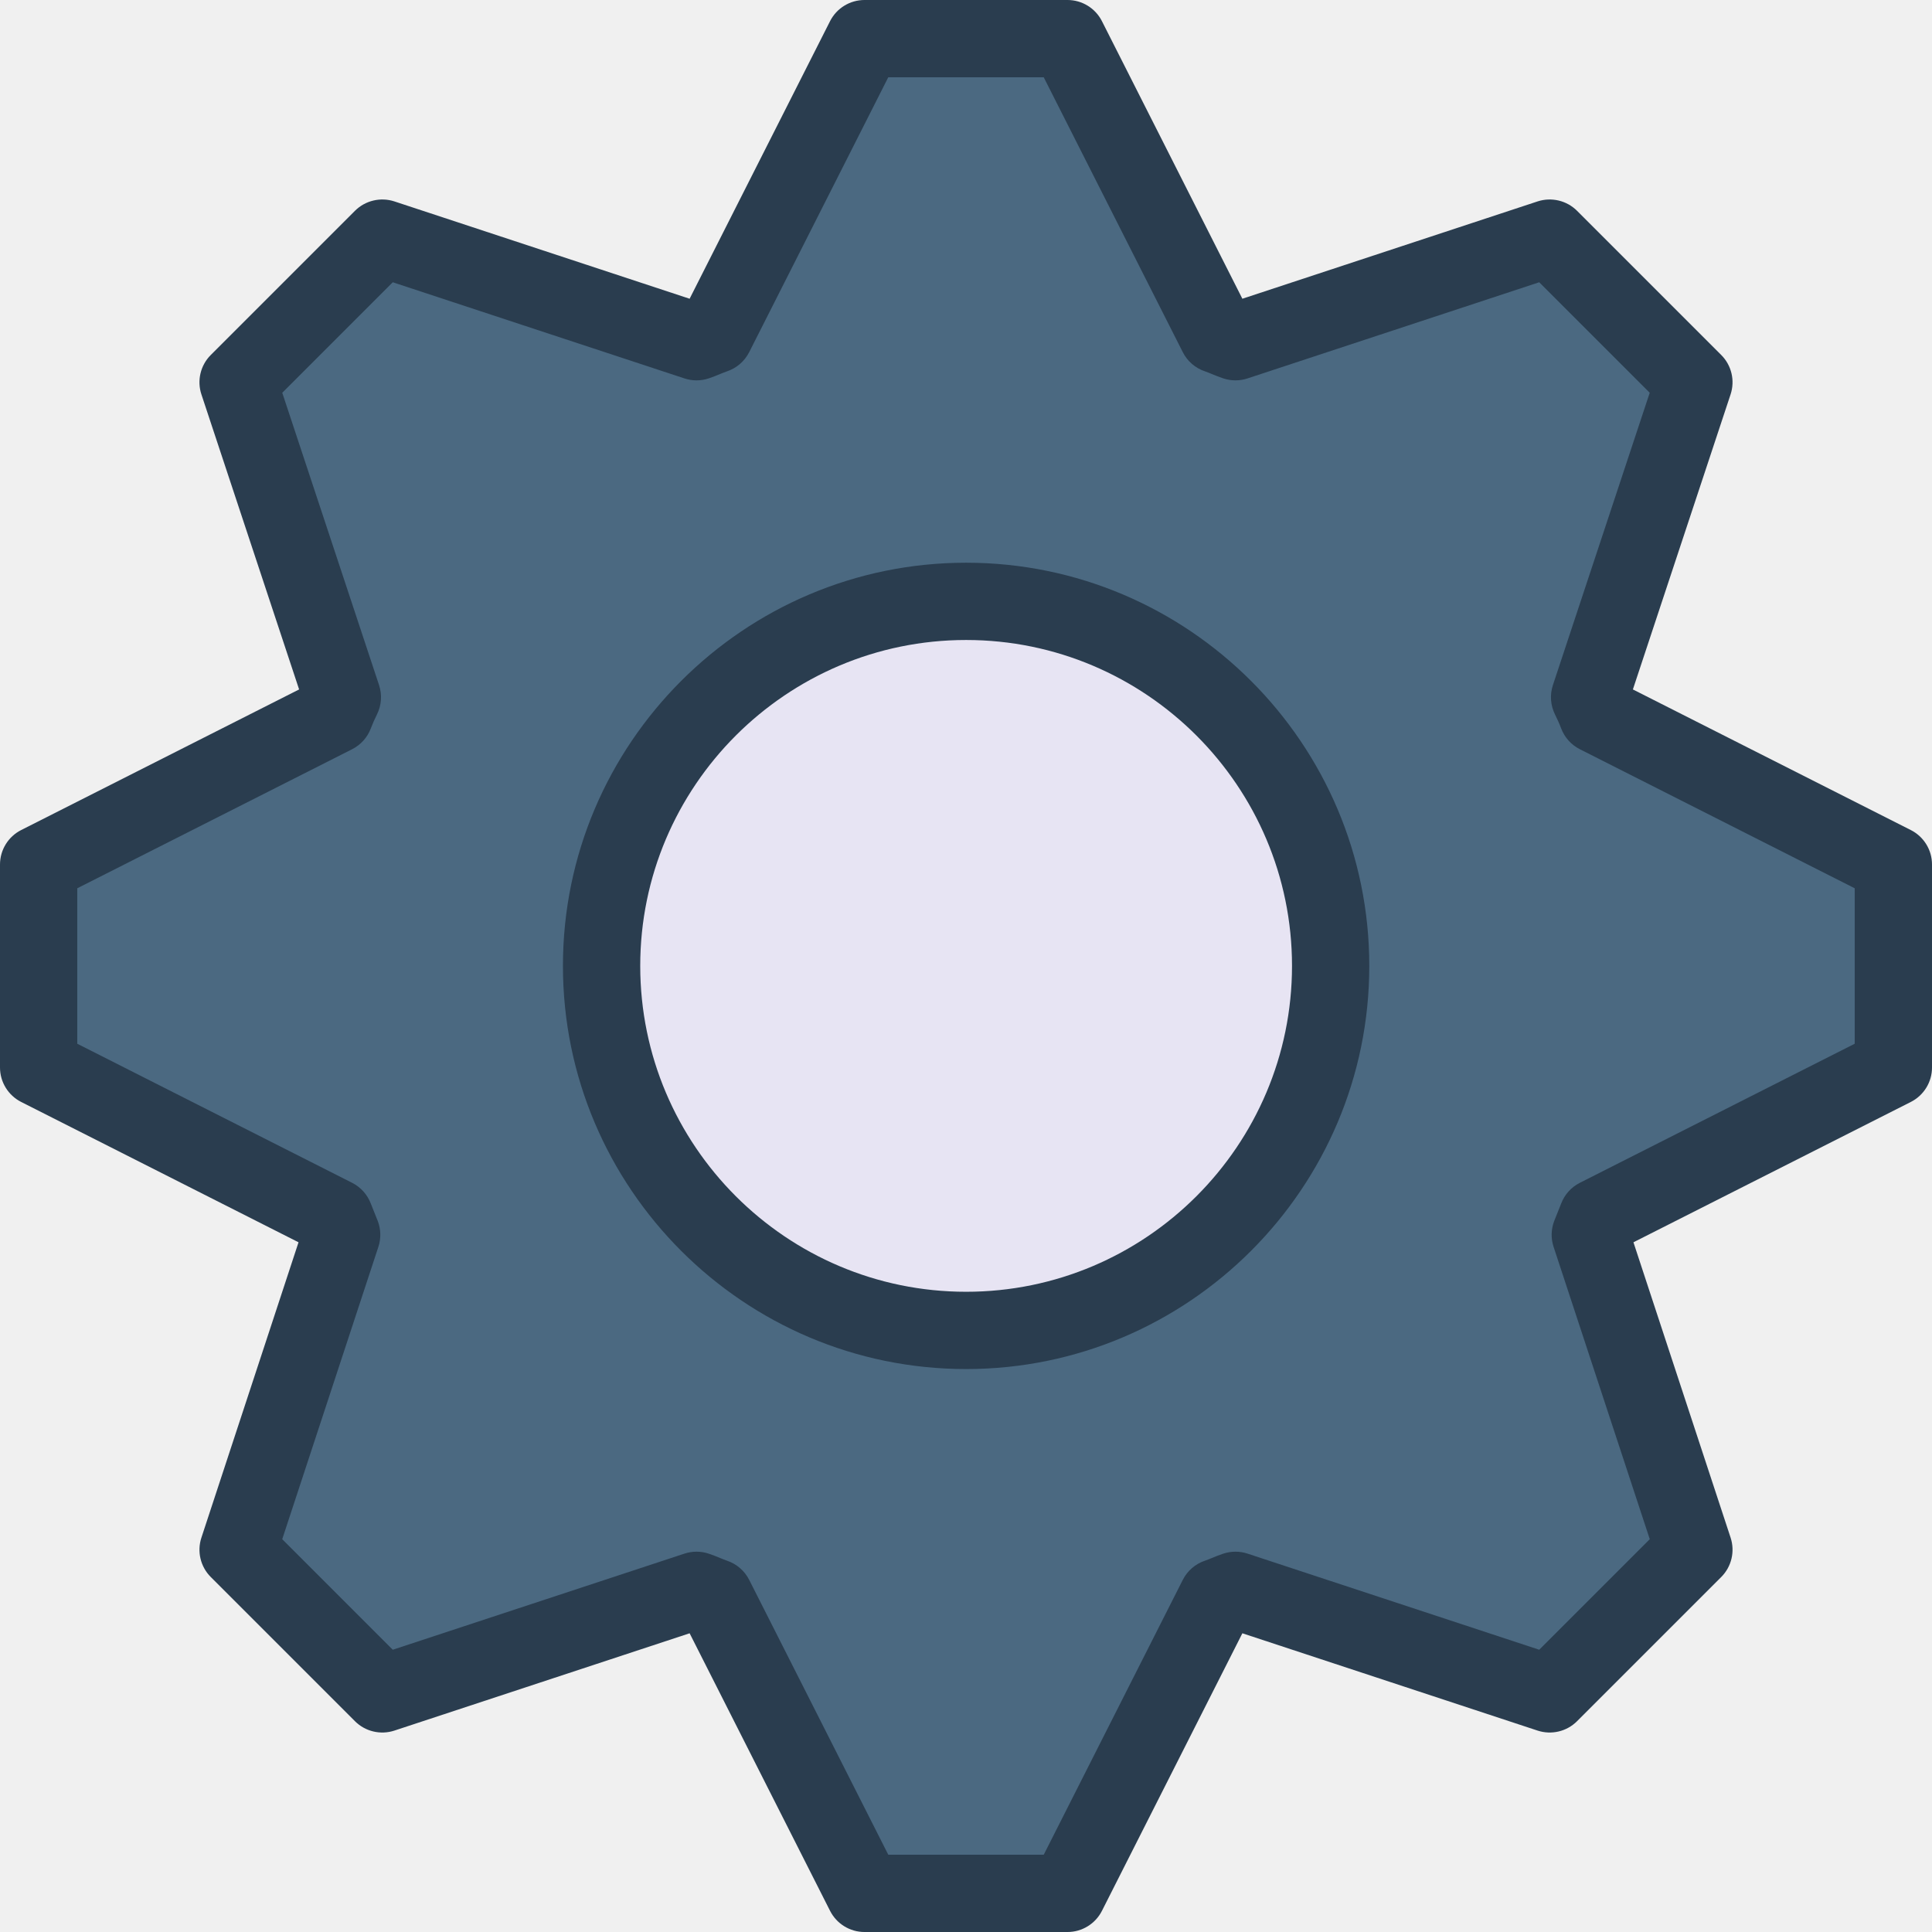
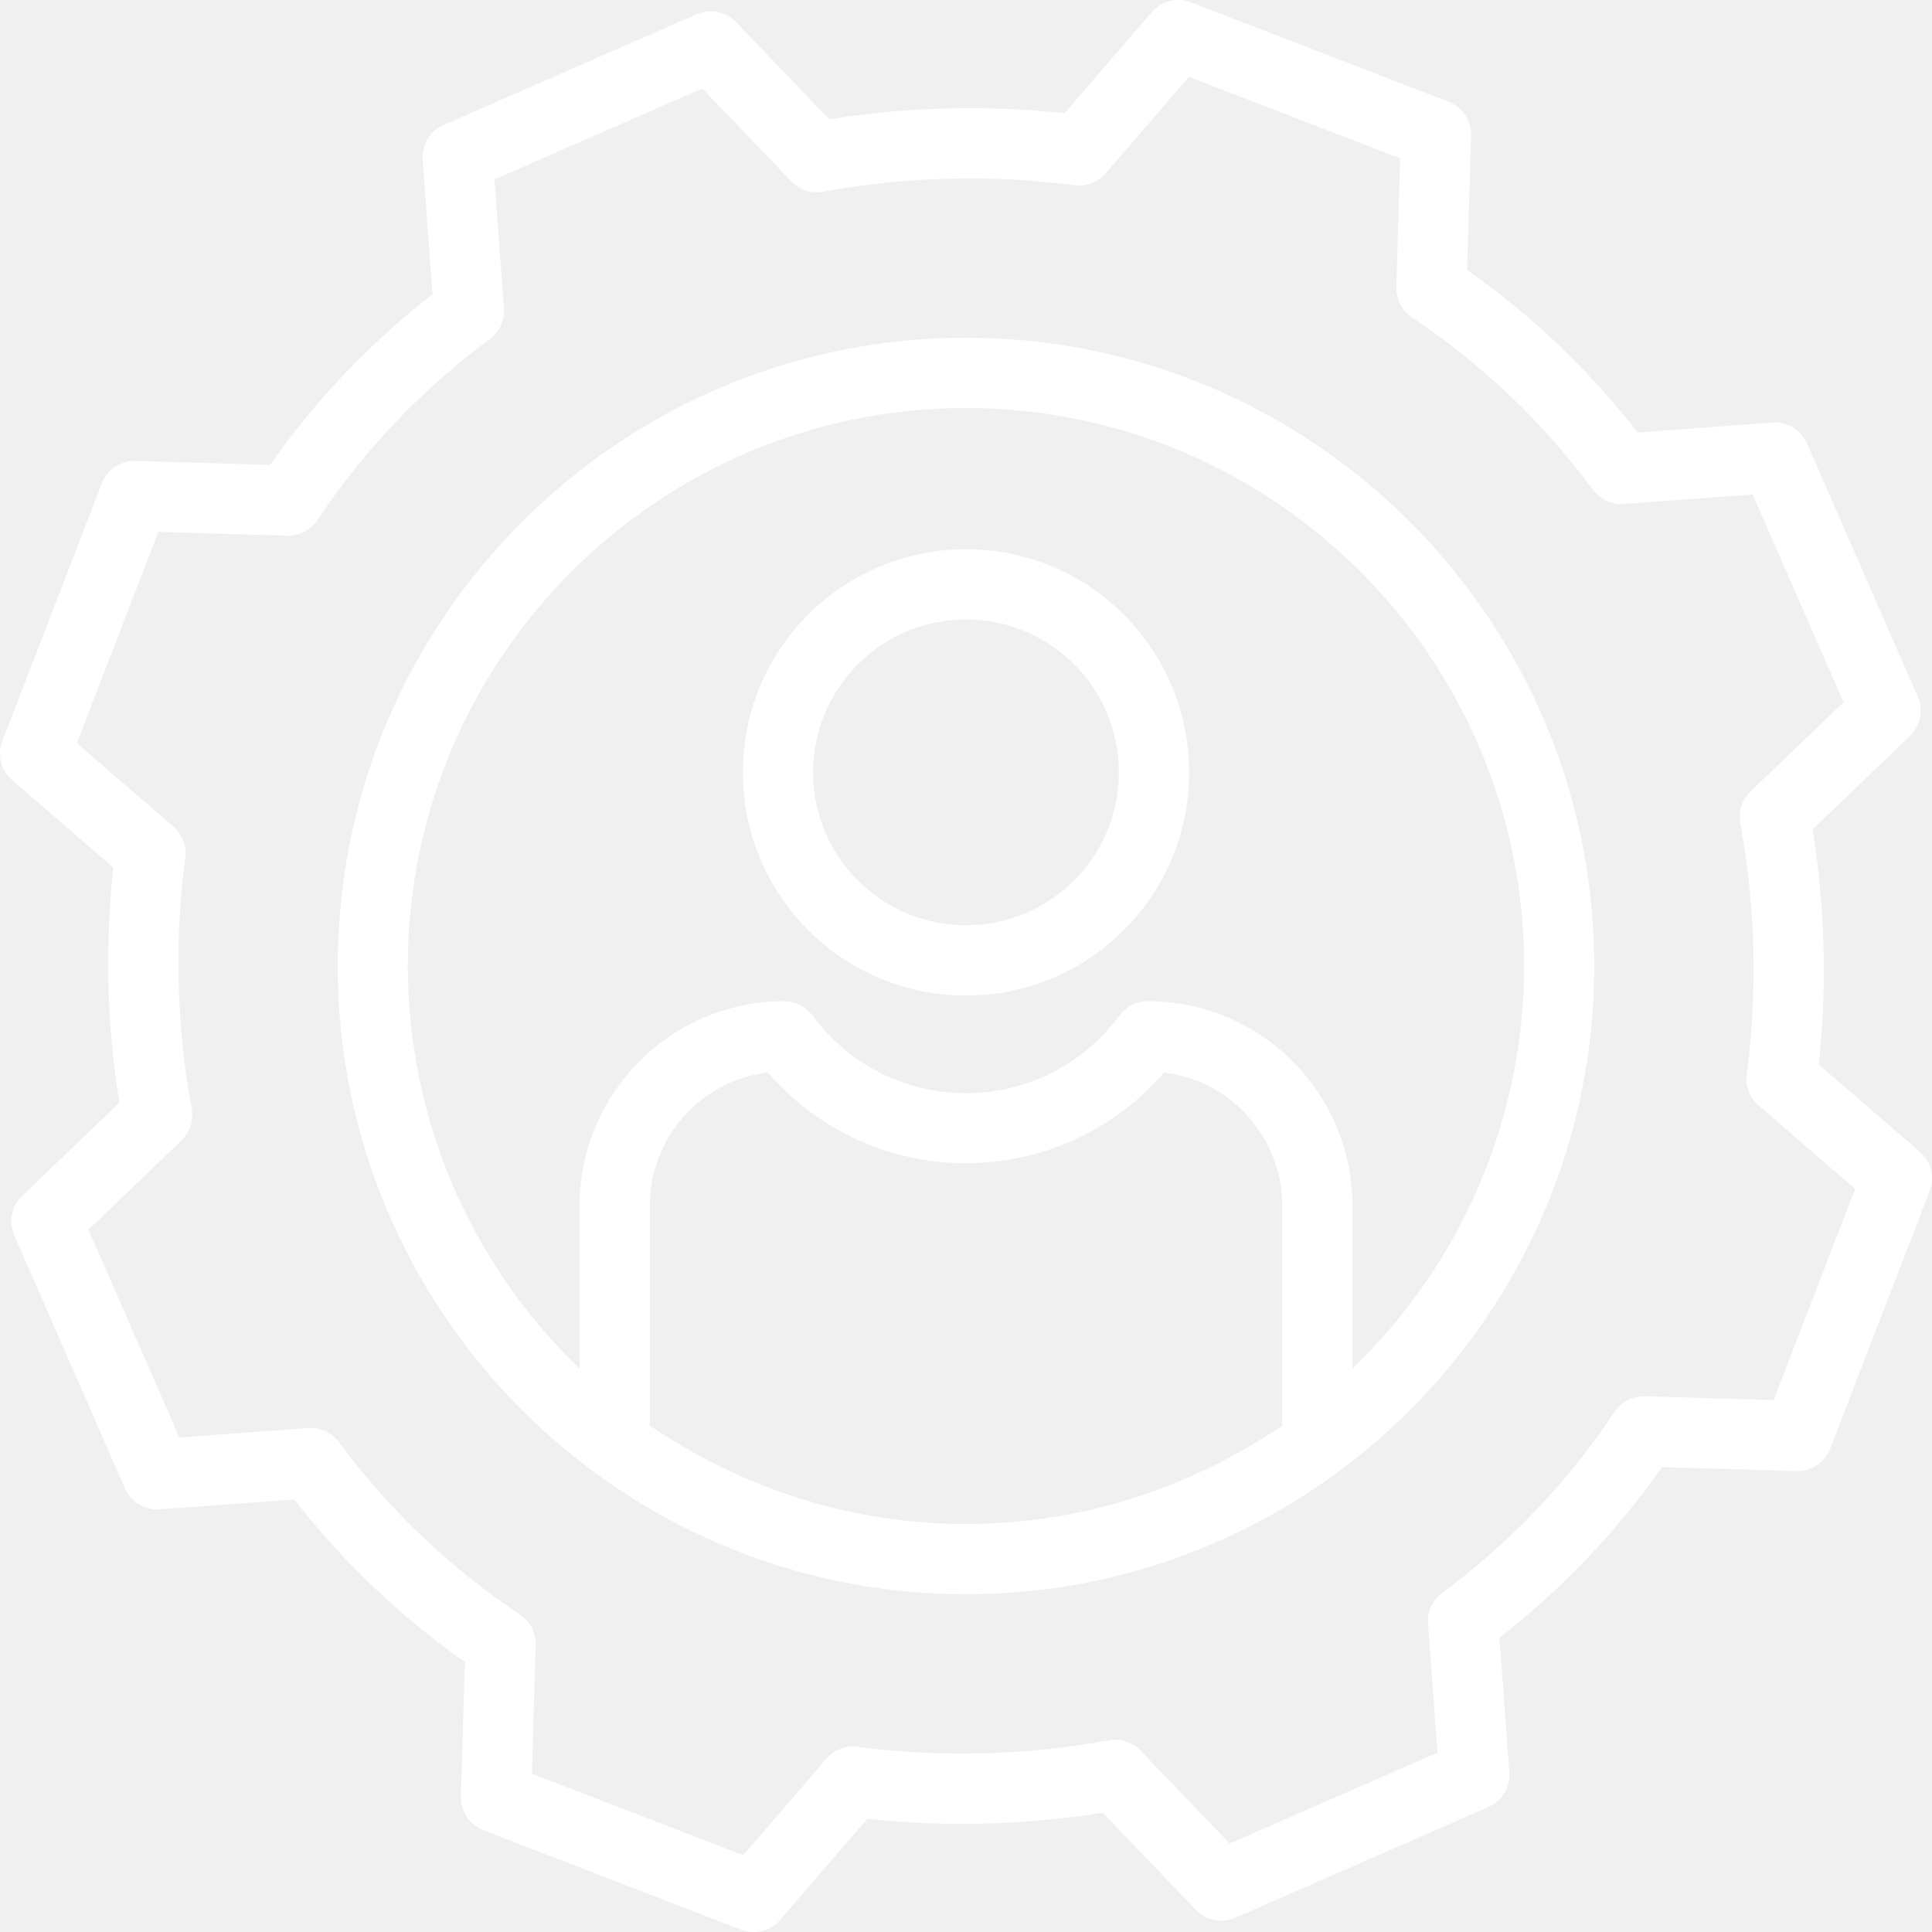
- <svg xmlns="http://www.w3.org/2000/svg" height="457.143pt" viewBox="0 0 457.143 457.143" width="457.143pt">
-   <path d="m377.949 288.023c-.496 1.328-1.16 2.816-1.656 4.141l24.508 74.523-34.113 34.113-74.359-24.508c-1.488.496-2.812 1.16-4.305 1.656l-35.441 70.051h-48.023l-35.441-70.051c-1.488-.496-2.812-1.16-4.305-1.656l-74.355 24.508-34.117-34.113 24.512-74.523c-.5-1.324-1.16-2.812-1.656-4.141l-70.051-35.438v-48.027l70.051-35.438c.496-1.328 1.156-2.816 1.82-4.141l-24.676-74.523 34.117-34.117 74.355 24.512c1.492-.496 2.816-1.16 4.305-1.656l35.441-70.051h48.023l35.441 70.051c1.492.496 2.816 1.16 4.305 1.656l74.359-24.512 34.113 34.117-24.676 74.523c.664 1.324 1.328 2.812 1.824 4.141l70.051 35.438v48.027zm0 0" fill="#4b6981" />
-   <path d="m252.586 457.145h-48.027c-3.445 0-6.602-1.938-8.156-5.016l-33.227-65.668-69.859 23.027c-3.258 1.07-6.883.227-9.324-2.219l-34.117-34.117c-2.441-2.438-3.301-6.047-2.219-9.32l22.98-69.887-65.625-33.203c-3.074-1.555-5.012-4.711-5.012-8.156v-48.027c0-3.445 1.938-6.602 5.012-8.156l65.762-33.27-23.113-69.801c-1.09-3.281-.23-6.898 2.215-9.34l34.117-34.117c2.441-2.438 6.066-3.285 9.324-2.219l69.859 23.031 33.227-65.676c1.555-3.074 4.711-5.012 8.156-5.012h48.027c3.445 0 6.602 1.938 8.156 5.02l33.223 65.668 69.859-23.031c3.27-1.066 6.887-.219 9.328 2.219l34.117 34.117c2.445 2.441 3.301 6.059 2.211 9.34l-23.113 69.801 65.758 33.27c3.082 1.555 5.02 4.711 5.02 8.156v48.027c0 3.445-1.938 6.602-5.016 8.156l-65.629 33.203 22.988 69.887c1.078 3.273.223 6.883-2.219 9.32l-34.117 34.117c-2.441 2.445-6.059 3.289-9.328 2.219l-69.859-23.027-33.223 65.668c-1.555 3.078-4.711 5.016-8.156 5.016zm-42.406-18.289h36.785l32.902-65.035c1.082-2.141 2.969-3.777 5.25-4.539.539-.18 1.047-.398 1.562-.605.906-.371 1.812-.738 2.766-1.055 1.871-.621 3.887-.621 5.746-.008l69.016 22.742 26.156-26.156-22.758-69.176c-.656-1.984-.605-4.129.133-6.086l1.645-4.121c.809-2.148 2.391-3.914 4.434-4.945l65.039-32.906v-36.785l-65.035-32.902c-2.047-1.035-3.633-2.805-4.438-4.957-.387-1.039-.91-2.203-1.434-3.246-1.082-2.164-1.266-4.672-.504-6.973l22.906-69.168-26.145-26.148-69.016 22.75c-1.875.625-3.902.613-5.766-.012-.938-.316-1.824-.676-2.707-1.035-.52-.215-1.031-.434-1.582-.617-2.289-.758-4.188-2.395-5.27-4.551l-32.902-65.035h-36.785l-32.906 65.039c-1.086 2.148-2.98 3.781-5.266 4.547-.543.184-1.059.402-1.574.609-.883.367-1.777.727-2.715 1.043-1.863.629-3.887.637-5.77.012l-69.012-22.75-26.148 26.148 22.902 69.168c.758 2.297.582 4.793-.496 6.953-.527 1.051-1.051 2.238-1.449 3.293-.805 2.141-2.383 3.898-4.426 4.93l-65.035 32.902v36.785l65.035 32.906c2.035 1.031 3.613 2.785 4.422 4.918l1.668 4.176c.727 1.945.773 4.086.121 6.059l-22.75 69.176 26.156 26.156 69.012-22.742c1.867-.617 3.883-.617 5.746.008.961.316 1.871.684 2.777 1.059.516.207 1.02.422 1.559.605 2.277.766 4.16 2.395 5.242 4.535zm0 0" fill="#2a3d4f" />
-   <path d="m314.852 228.543c0 47.637-38.617 86.254-86.254 86.254-47.637 0-86.254-38.617-86.254-86.254s38.617-86.25 86.254-86.25c47.637 0 86.254 38.613 86.254 86.25zm0 0" fill="#e7e4f3" />
-   <path d="m228.598 323.941c-52.602 0-95.398-42.793-95.398-95.398 0-52.602 42.797-95.395 95.398-95.395 52.602 0 95.398 42.793 95.398 95.395 0 52.605-42.797 95.398-95.398 95.398zm0-172.508c-42.516 0-77.109 34.594-77.109 77.109 0 42.52 34.594 77.113 77.109 77.113 42.52 0 77.113-34.594 77.113-77.113 0-42.516-34.594-77.109-77.113-77.109zm0 0" fill="#2a3d4f" />
+ <svg xmlns="http://www.w3.org/2000/svg" width="439.914" height="439.918" viewBox="0 0 439.914 439.918">
+   <g id="settings" transform="translate(-0.458 0.001)">
+     <path id="Path_65" data-name="Path 65" d="M220.414,76.9c-78.879,0-143.055,64.172-143.055,143.055s64.176,143.055,143.055,143.055,143.055-64.176,143.055-143.055S299.3,76.9,220.414,76.9Zm-72,247.738V274.5a30.619,30.619,0,0,1,26.871-30.309,59.561,59.561,0,0,0,90.246,0A30.623,30.623,0,0,1,292.414,274.5v50.145c-21,14.1-45.324,22.371-72,22.371S169.414,338.742,148.414,324.641Zm160-13.043V274.5a46.657,46.657,0,0,0-46.6-46.539,8.006,8.006,0,0,0-6.445,3.266,43.367,43.367,0,0,1-69.91,0,7.993,7.993,0,0,0-6.441-3.266,46.66,46.66,0,0,0-46.6,46.539v37.1a127.113,127.113,0,0,1-39.1-91.641C93.313,149.9,150.332,92.9,220.391,92.9S347.5,149.9,347.5,219.957A127.083,127.083,0,0,1,308.414,311.6Zm0,0" fill="#fff" />
+     <path id="Path_66" data-name="Path 66" d="M414.586,242.4a200.847,200.847,0,0,0-1.387-53.566L435.34,167.6a8,8,0,0,0,1.793-8.98L411.926,101a7.989,7.989,0,0,0-7.918-4.77L373.359,98.48a180.541,180.541,0,0,0-38.836-36.992l.9-30.617a8,8,0,0,0-5.113-7.7L271.66.535a8,8,0,0,0-8.937,2.238L242.863,25.789a201.063,201.063,0,0,0-53.574,1.387L168.055,5.035a8,8,0,0,0-8.98-1.793L101.457,28.457a8,8,0,0,0-4.773,7.914l2.254,30.652a180.612,180.612,0,0,0-36.992,38.832l-30.617-.9a7.96,7.96,0,0,0-7.7,5.117L1,168.719a8,8,0,0,0,2.234,8.938l23.02,19.859a200.684,200.684,0,0,0,1.387,53.566L5.492,272.316A7.991,7.991,0,0,0,3.7,281.3l25.211,57.617a8,8,0,0,0,7.918,4.773l30.648-2.254a180.612,180.612,0,0,0,38.832,36.992l-.9,30.617a8,8,0,0,0,5.117,7.7l58.648,22.637a7.991,7.991,0,0,0,8.938-2.238l19.855-23.02a200.846,200.846,0,0,0,53.566-1.383l21.234,22.141a8,8,0,0,0,8.98,1.793l57.621-25.211a8,8,0,0,0,4.77-7.914L341.891,372.9a180.65,180.65,0,0,0,36.992-38.84l30.617.9a8.008,8.008,0,0,0,7.7-5.117l22.637-58.648a8.005,8.005,0,0,0-2.238-8.937Zm-10.277,76.4-29.32-.863a7.975,7.975,0,0,0-6.895,3.563,164.848,164.848,0,0,1-39.254,41.219,8,8,0,0,0-3.223,7.02l2.156,29.336-47.316,20.7-20.312-21.18a8,8,0,0,0-7.211-2.328,185.143,185.143,0,0,1-57.207,1.477,8,8,0,0,0-7.09,2.707l-18.953,21.973-48.109-18.562.859-29.324a8,8,0,0,0-3.555-6.891,164.868,164.868,0,0,1-41.223-39.254,8.006,8.006,0,0,0-7.02-3.223L41.3,327.32,20.6,280l21.176-20.312a7.987,7.987,0,0,0,2.332-7.211,185.023,185.023,0,0,1-1.477-57.207,8,8,0,0,0-2.707-7.09L17.949,169.223l18.566-48.109,29.324.863a8.01,8.01,0,0,0,6.891-3.562A164.93,164.93,0,0,1,111.988,77.2a7.987,7.987,0,0,0,3.219-7.016l-2.156-29.34,47.316-20.7L180.68,41.32a8.011,8.011,0,0,0,7.211,2.332,184.884,184.884,0,0,1,57.223-1.48,8,8,0,0,0,7.09-2.707L271.16,17.492l48.105,18.566-.863,29.32a8,8,0,0,0,3.559,6.895,164.848,164.848,0,0,1,41.219,39.254,8.006,8.006,0,0,0,7.02,3.223l29.336-2.156,20.7,47.316-21.18,20.313a8,8,0,0,0-2.332,7.211,185.024,185.024,0,0,1,1.48,57.207,7.987,7.987,0,0,0,2.707,7.086l21.965,18.961Zm0,0" fill="#fff" />
+     <path id="Path_67" data-name="Path 67" d="M220.414,125.059a50.811,50.811,0,1,0,50.813,50.809A50.81,50.81,0,0,0,220.414,125.059Zm0,85.621a34.813,34.813,0,1,1,34.813-34.812A34.812,34.812,0,0,1,220.414,210.68Zm0,0" fill="#fff" />
+   </g>
</svg>
